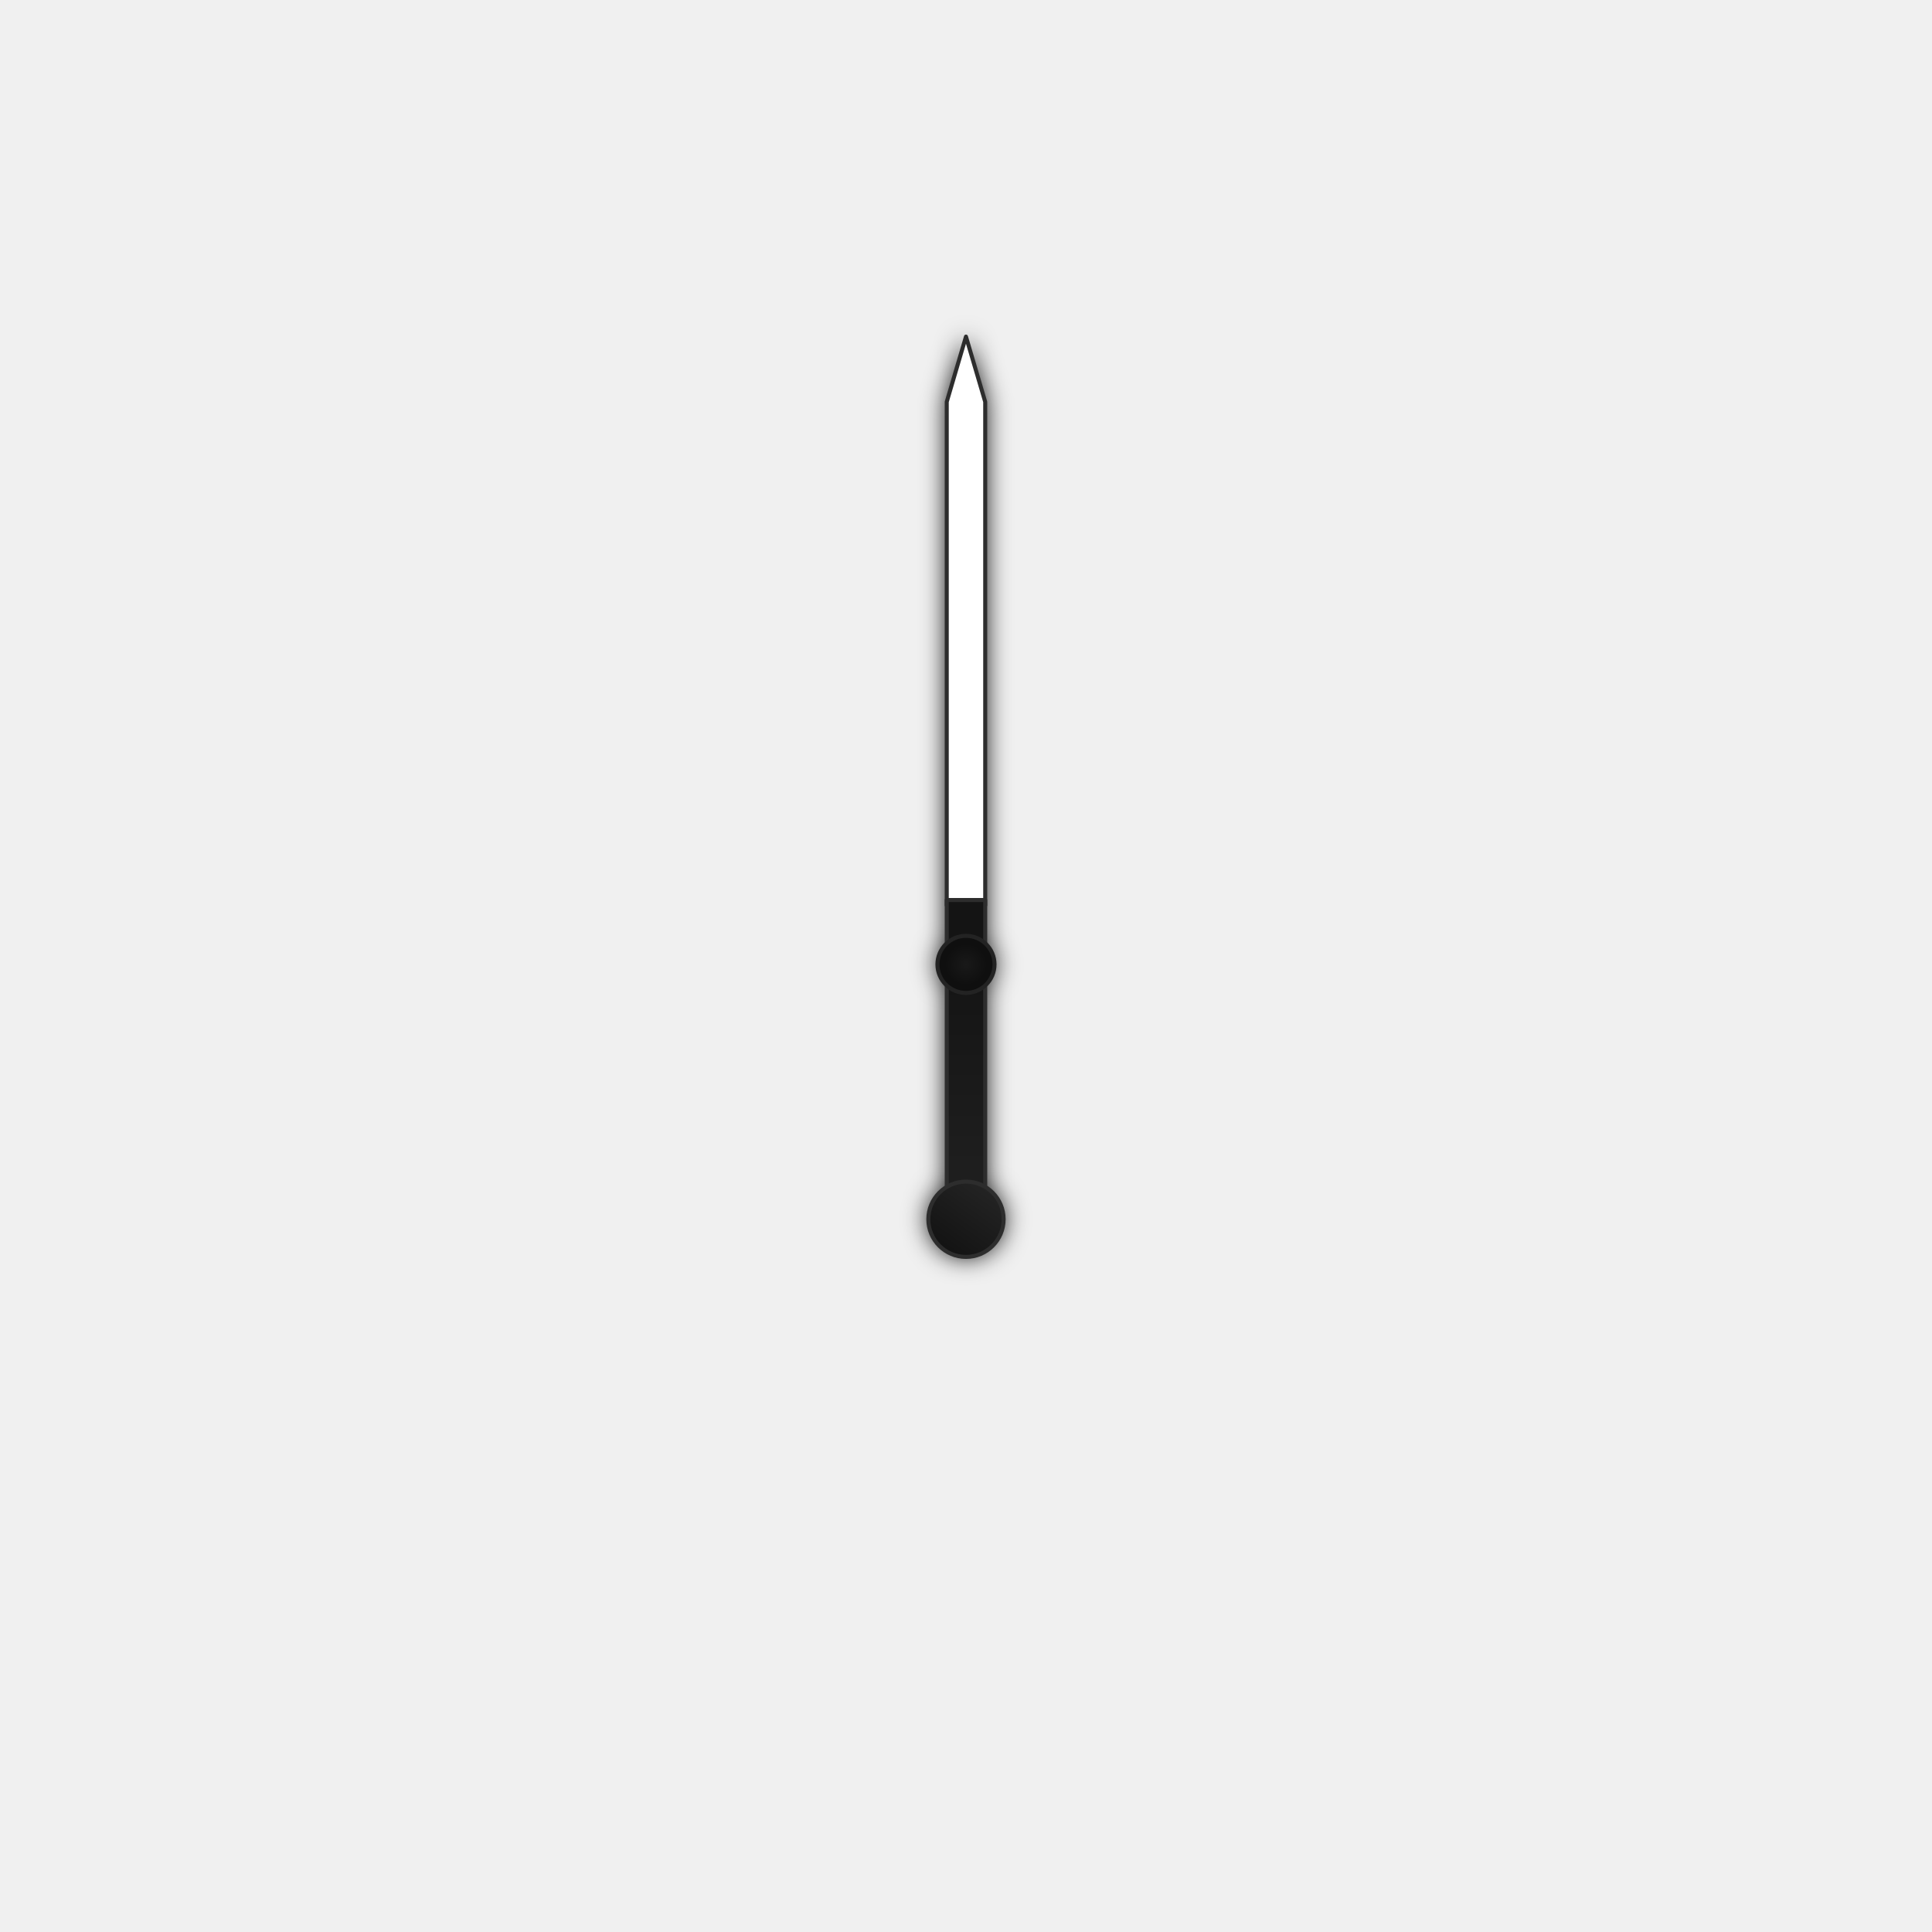
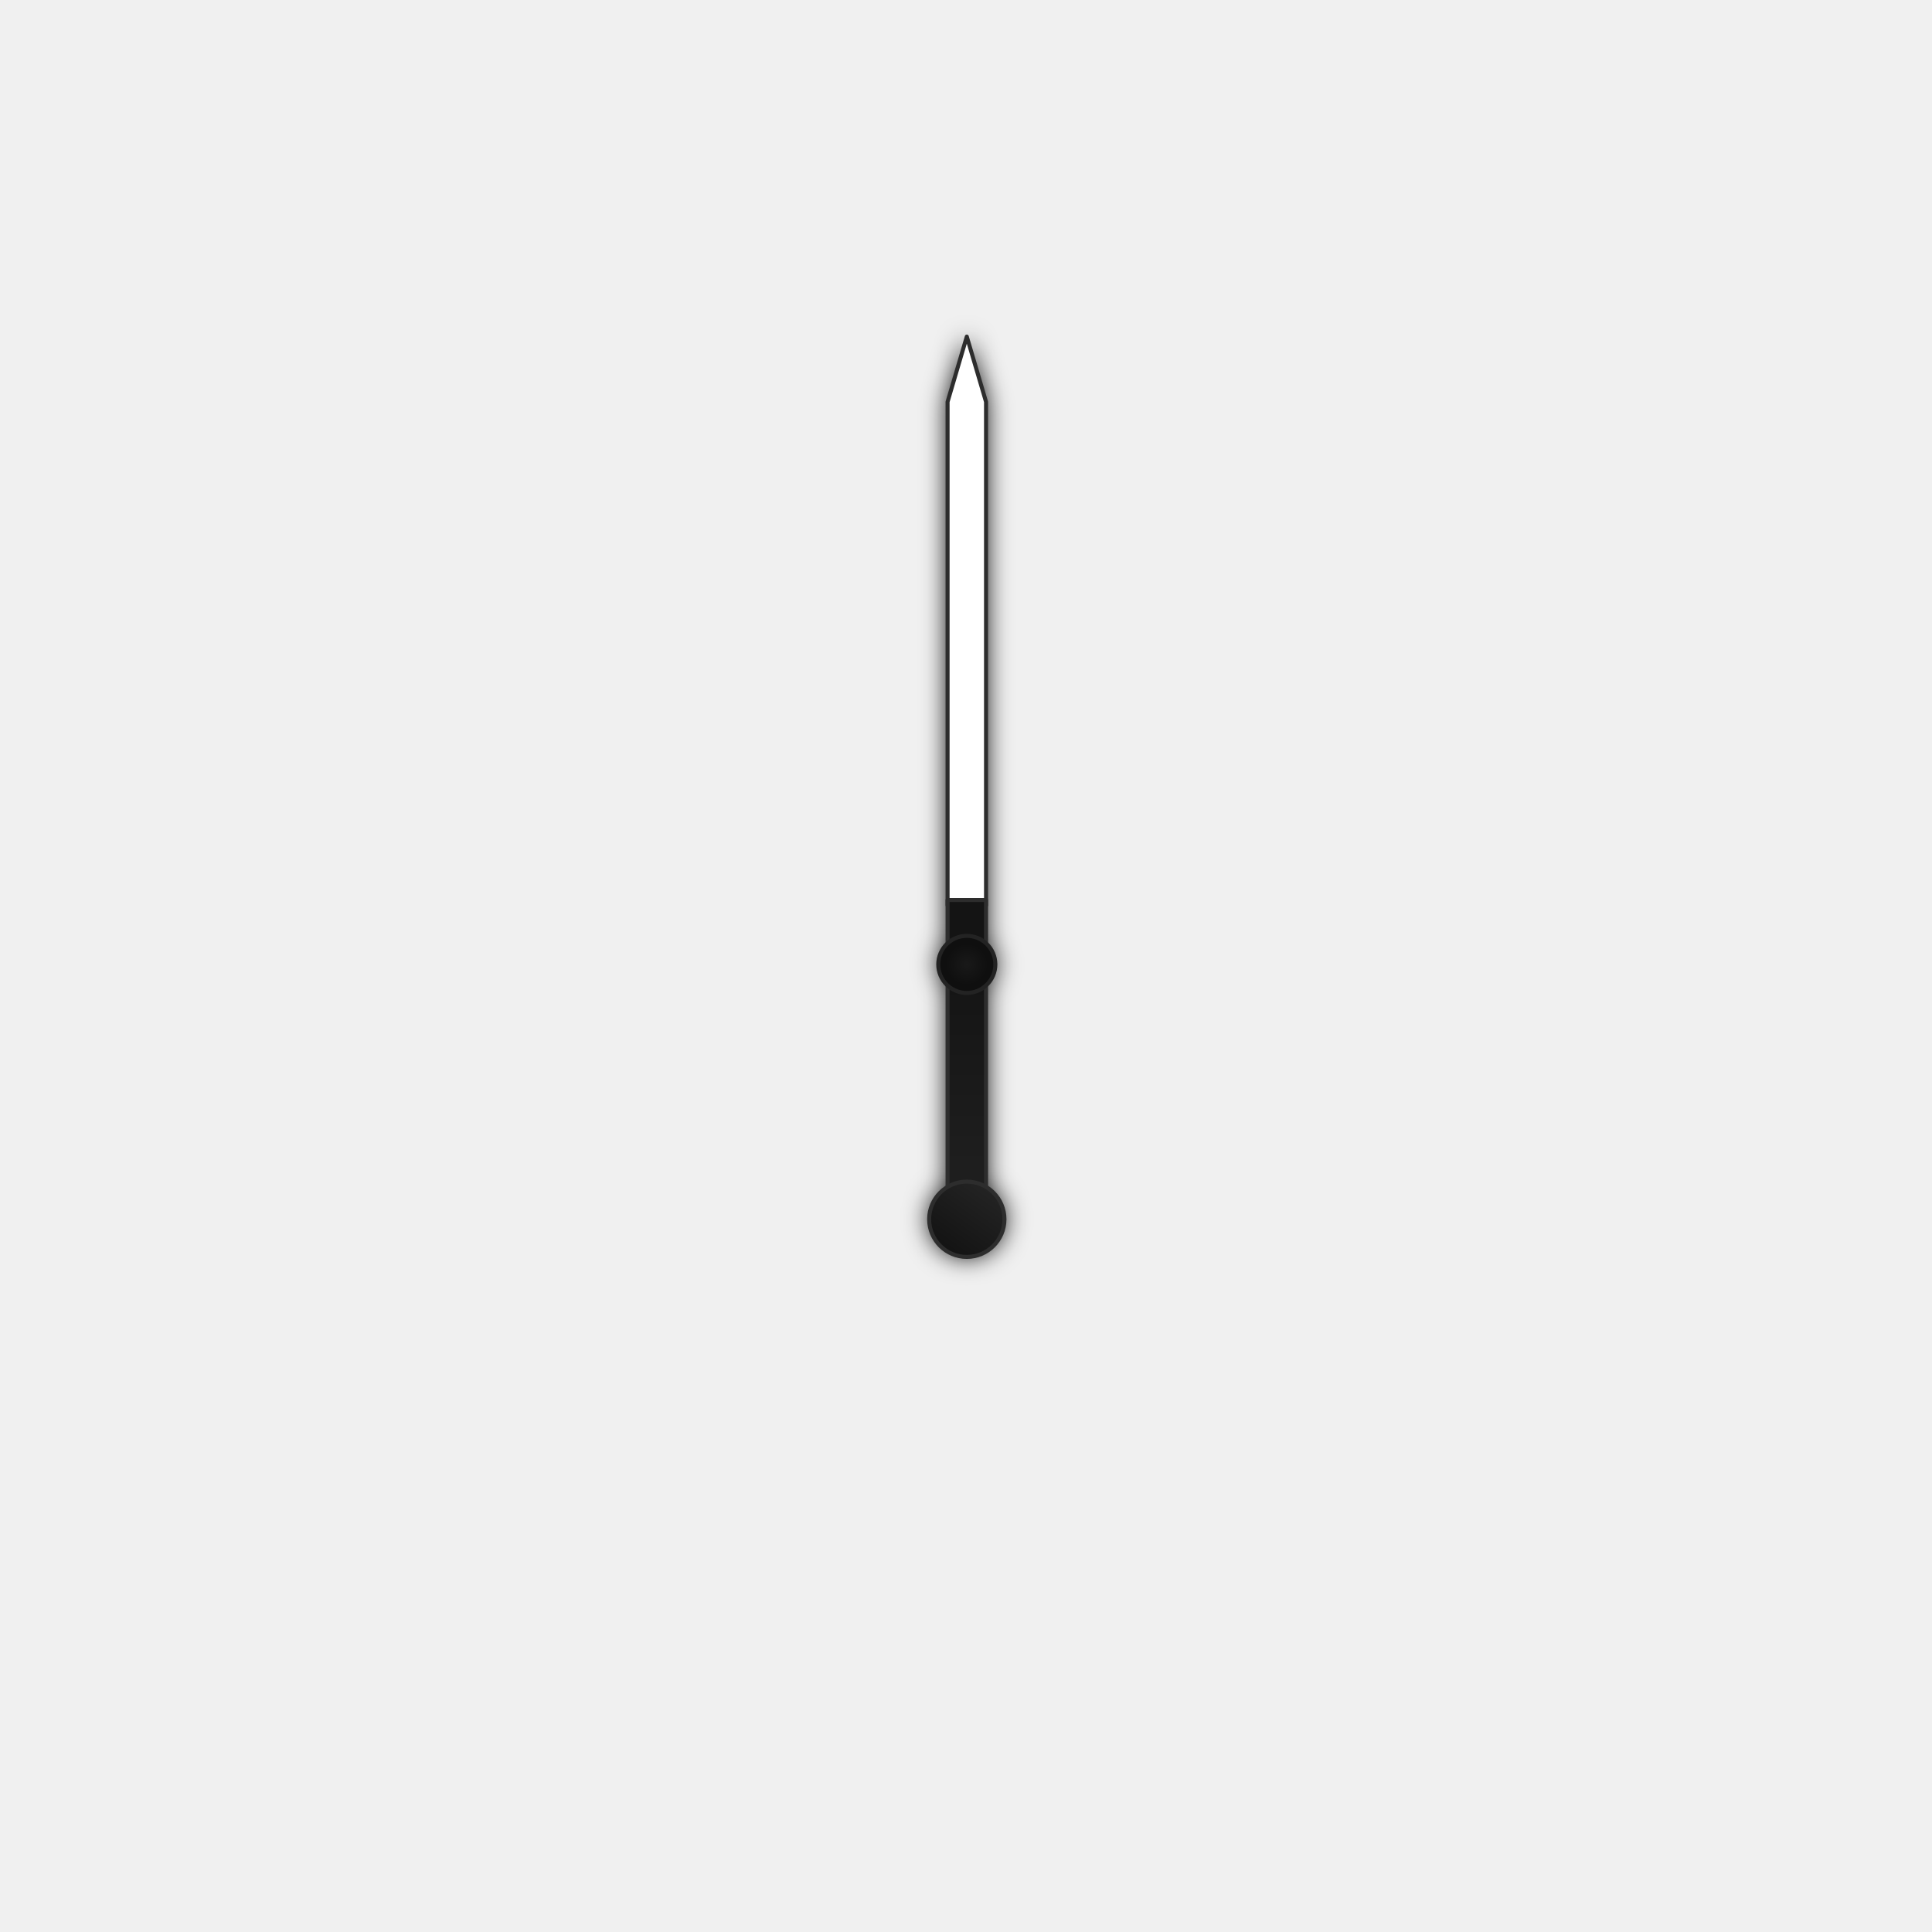
<svg xmlns="http://www.w3.org/2000/svg" xmlns:ns1="http://www.openswatchbook.org/uri/2009/osb" xmlns:xlink="http://www.w3.org/1999/xlink" version="1.1" id="Layer_2" x="0px" y="0px" width="400.667" height="400.666" viewBox="0 0 400.667 400.666" enable-background="new 0 0 400.667 400.666" xml:space="preserve">
  <defs id="defs109">
    <linearGradient id="SVGID_18_-1" gradientUnits="userSpaceOnUse" x1="148.108" y1="142.399" x2="163.702" y2="169.408">
      <stop offset="0" style="stop-color:#404040" id="stop11209" />
      <stop offset="1" style="stop-color:#000000" id="stop11211" />
    </linearGradient>
    <linearGradient y2="169.408" x2="163.702" y1="142.399" x1="148.108" gradientUnits="userSpaceOnUse" id="linearGradient6221">
      <stop id="stop6223" style="stop-color:#404040" offset="0" />
      <stop id="stop6225" style="stop-color:#202020;stop-opacity:1" offset="1" />
    </linearGradient>
    <pattern y="0" x="0" height="6" width="6" patternUnits="userSpaceOnUse" id="EMFhbasepattern" />
    <pattern y="0" x="0" height="6" width="6" patternUnits="userSpaceOnUse" id="EMFhbasepattern-7" />
    <linearGradient id="linearGradient5786" ns1:paint="gradient">
      <stop style="stop-color:#363636;stop-opacity:1;" offset="0" id="stop5788" />
      <stop style="stop-color:#000000;stop-opacity:1;" offset="1" id="stop5790" />
    </linearGradient>
    <linearGradient id="linearGradient8125">
      <stop id="stop8127" offset="0" style="stop-color:#141414;stop-opacity:1" />
      <stop id="stop8129" offset="1" style="stop-color:#232323;stop-opacity:1" />
    </linearGradient>
    <linearGradient id="linearGradient8979" gradientUnits="userSpaceOnUse" x1="148.108" y1="142.399" x2="163.702" y2="169.408">
      <stop offset="0" style="stop-color:#2d2d2d;stop-opacity:1" id="stop8981" />
      <stop offset="1" style="stop-color:#000000" id="stop8983" />
    </linearGradient>
    <filter style="color-interpolation-filters:sRGB" id="filter8076" x="-0.397" width="1.793" y="-0.032" height="1.065">
      <feGaussianBlur stdDeviation="2.324" id="feGaussianBlur8078" />
    </filter>
    <linearGradient xlink:href="#linearGradient9408" id="linearGradient6517" x1="789.327" y1="275.847" x2="789.327" y2="313.49" gradientUnits="userSpaceOnUse" gradientTransform="translate(47.9972,-462)" />
    <linearGradient id="linearGradient9408">
      <stop style="stop-color:#141414;stop-opacity:1" offset="0" id="stop9410" />
      <stop style="stop-color:#1e1e1e;stop-opacity:1" offset="1" id="stop9412" />
    </linearGradient>
    <radialGradient xlink:href="#linearGradient9414" id="radialGradient7967" cx="837.324" cy="-186.153" fx="837.324" fy="-186.153" r="5.53" gradientUnits="userSpaceOnUse" gradientTransform="matrix(0.7061234,-9.1108243e-6,8.9651279e-6,0.6948313,246.0717,-56.80043)" />
    <linearGradient id="linearGradient9414">
      <stop style="stop-color:#191919;stop-opacity:1" offset="0" id="stop9416" />
      <stop style="stop-color:#0f0f0f;stop-opacity:1" offset="1" id="stop9418" />
    </linearGradient>
    <linearGradient xlink:href="#linearGradient8125" id="linearGradient9406" x1="833.044" y1="-133.939" x2="840.604" y2="-144.564" gradientUnits="userSpaceOnUse" />
  </defs>
-   <g transform="matrix(1.110676,0,0,1.110676,-729.6674,406.7547)" style="display:inline" id="g8068">
+   <g transform="matrix(1.110676,0,0,1.110676,-729.4957,406.7554)" style="display:inline" id="g8068">
    <path transform="translate(47.9972,-462)" id="path8039" d="m 789.326,158.625 -3.59,12.184 0,93.02 0,0.984 0,7.104 a 5.33,5.33 0 0 0 -1.738,3.932 5.33,5.33 0 0 0 1.738,3.93 l 0,37.623 a 7.03,7.03 0 0 0 -3.439,6.035 7.03,7.03 0 0 0 7.029,7.031 7.03,7.03 0 0 0 7.031,-7.031 7.03,7.03 0 0 0 -3.439,-6.033 l 0,-37.625 a 5.33,5.33 0 0 0 1.738,-3.93 5.33,5.33 0 0 0 -1.738,-3.93 l 0,-7.105 0,-0.984 0,-93.018 -3.592,-12.186 z" style="opacity:1;fill:#000000;fill-opacity:1;stroke:none;stroke-width:0.402;stroke-linecap:butt;stroke-linejoin:round;stroke-miterlimit:4;stroke-dasharray:none;stroke-opacity:1;filter:url(#filter8076)" />
    <g id="g8062">
-       <path style="opacity:1;fill:#ffffff;fill-opacity:1;stroke:#2d2d2d;stroke-width:0.75;stroke-linecap:butt;stroke-linejoin:round;stroke-miterlimit:4;stroke-dasharray:none;stroke-opacity:1" d="m 837.323,-303.374 -3.589,12.183 0,94.003 7.18,0 0,-94.001 -3.591,-12.185 z" id="rect6495" />
+       <path style="opacity:1;fill:#ffffff;fill-opacity:1;stroke:#2d2d2d;stroke-width:0.75;stroke-linecap:butt;stroke-linejoin:round;stroke-miterlimit:4;stroke-dasharray:none;stroke-opacity:1" d="m 837.323,-303.374 -3.589,12.183 0,94.003 7.18,0 0,-94.001 z" id="rect6495" />
      <path style="opacity:1;fill:url(#linearGradient6517);fill-opacity:1;stroke:#2d2d2d;stroke-width:0.75;stroke-linecap:butt;stroke-linejoin:round;stroke-miterlimit:4;stroke-dasharray:none;stroke-opacity:1" d="m 833.734,-198.172 0,57.324 3.59,0 3.592,0 0,-57.324 -7.182,0 z" id="rect13524" />
-       <path style="opacity:1;fill:url(#radialGradient7967);fill-opacity:1;stroke:#232323;stroke-width:0.75;stroke-linecap:butt;stroke-linejoin:round;stroke-miterlimit:4;stroke-dasharray:none;stroke-opacity:1" d="m 842.654,-186.153 a 5.33,5.33 0 0 1 -5.33,5.33 5.33,5.33 0 0 1 -5.33,-5.33 5.33,5.33 0 0 1 5.33,-5.33 5.33,5.33 0 0 1 5.33,5.33 z" id="path13514" />
+       <path style="opacity:1;fill:url(#radialGradient7967);fill-opacity:1;stroke:#232323;stroke-width:0.75;stroke-linecap:butt;stroke-linejoin:round;stroke-miterlimit:4;stroke-dasharray:none;stroke-opacity:1" d="m 842.654,-186.153 c 0,2.944 -2.386,5.33 -5.33,5.33 -2.944,0 -5.33,-2.386 -5.33,-5.33 0,-2.944 2.386,-5.33 5.33,-5.33 2.944,0 5.33,2.386 5.33,5.33 z" id="path13514" />
      <path style="opacity:1;fill:url(#linearGradient9406);fill-opacity:1;stroke:#2d2d2d;stroke-width:0.75;stroke-linecap:butt;stroke-linejoin:round;stroke-miterlimit:4;stroke-dasharray:none;stroke-opacity:1" d="m 844.354,-138.564 a 7.03,7.03 0 0 1 -7.03,7.03 7.03,7.03 0 0 1 -7.03,-7.03 7.03,7.03 0 0 1 7.03,-7.03 7.03,7.03 0 0 1 7.03,7.03 z" id="path13522" />
    </g>
  </g>
</svg>
